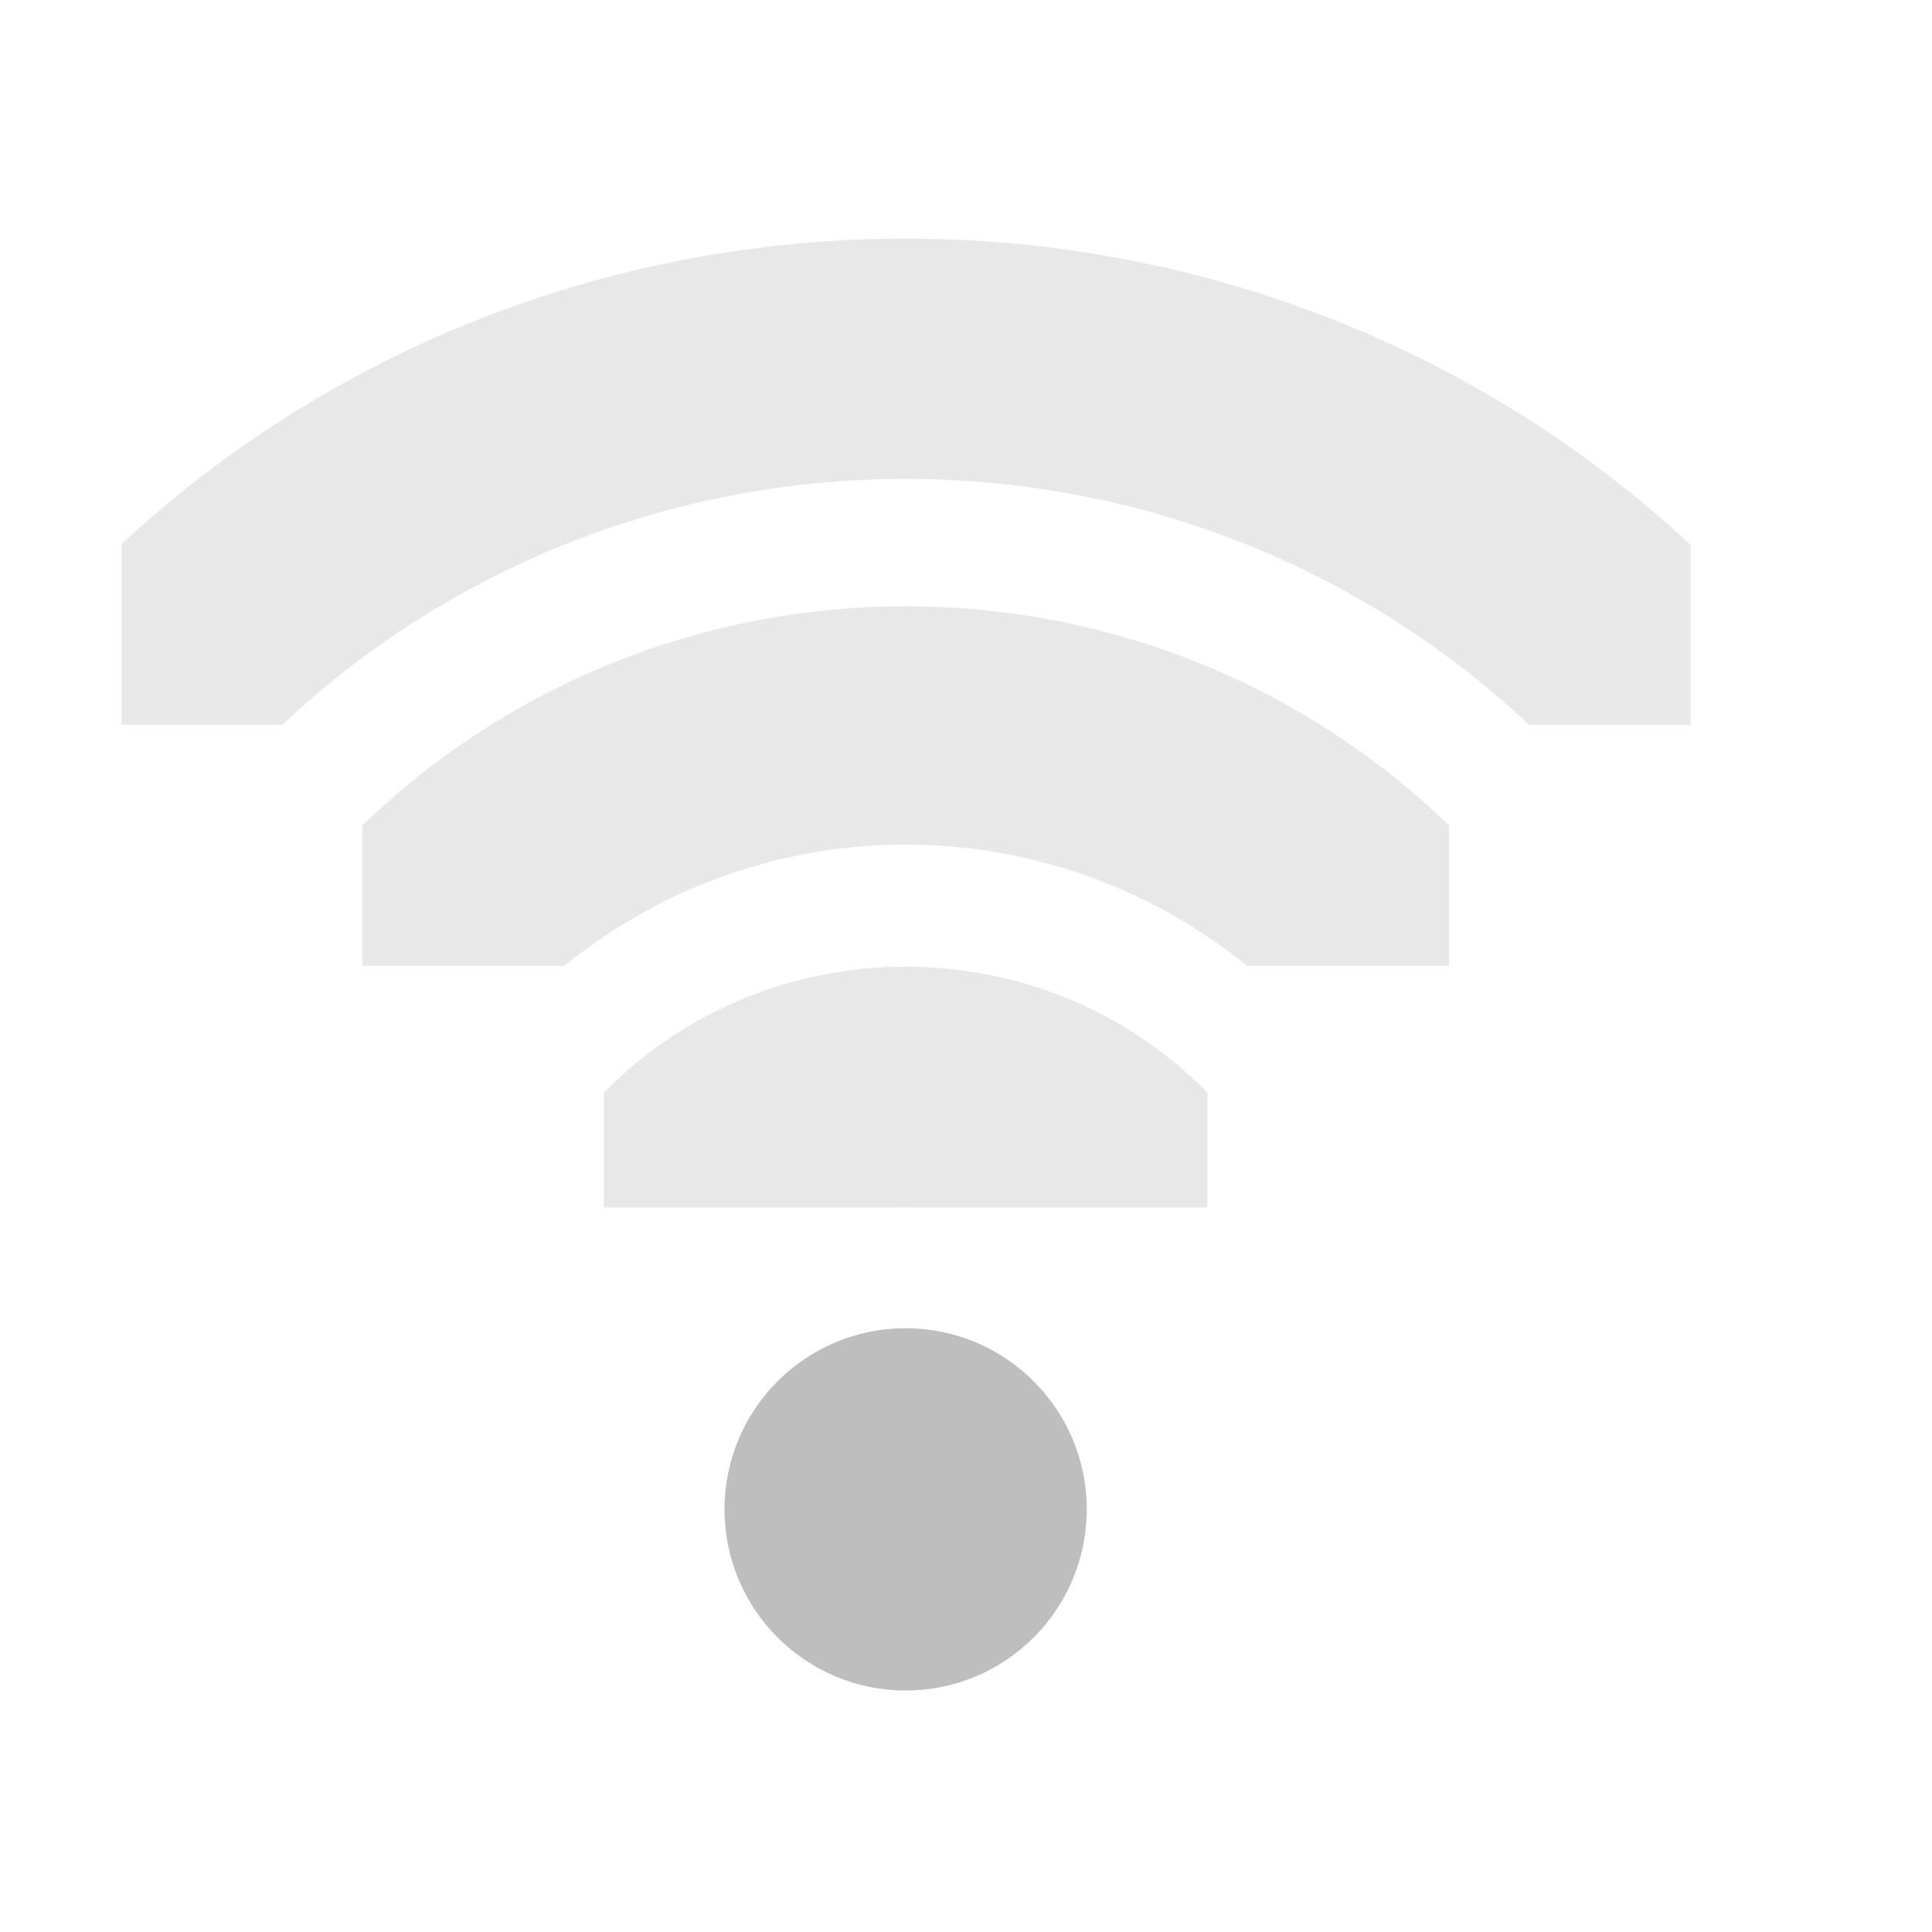
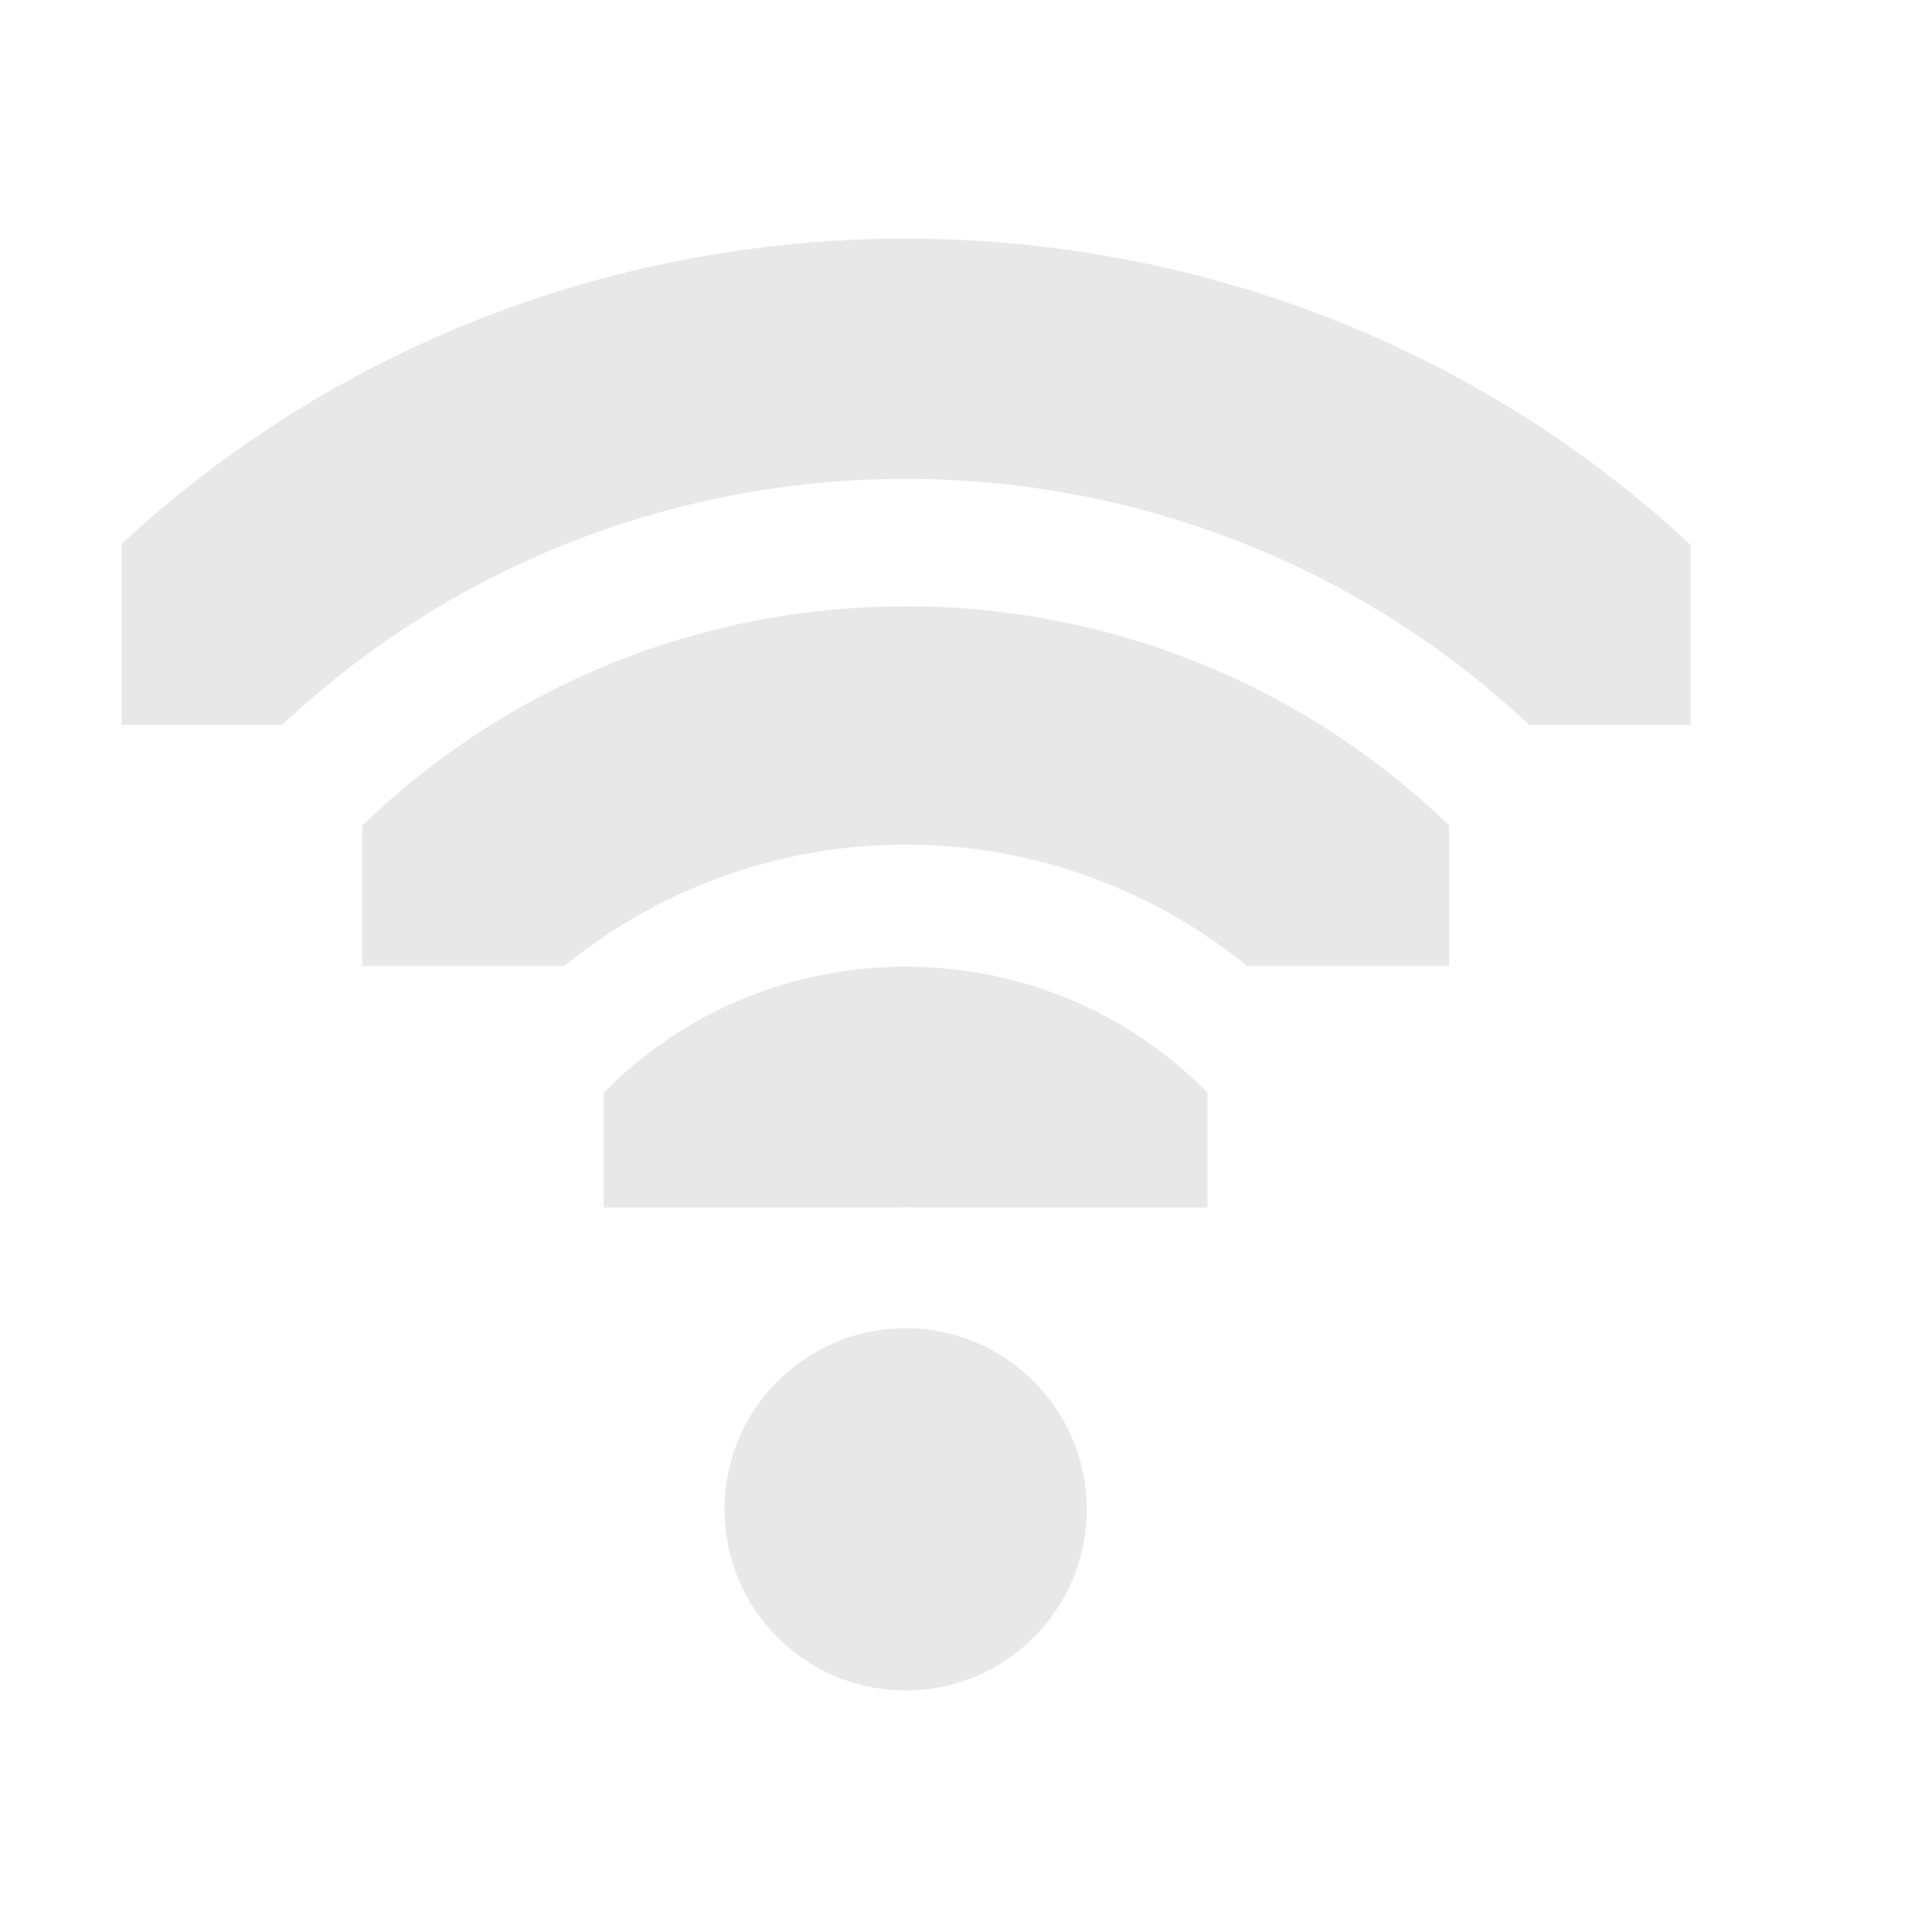
<svg xmlns="http://www.w3.org/2000/svg" id="svg7384" version="1.1" height="16" width="16">
  <defs id="defs7386">
-     <clipPath id="clipPath6279-6-1-4-5" clipPathUnits="userSpaceOnUse">
-       <rect x="26.85" y="220.75" id="rect6281-3-0-3-5" height="6.375" style="color:#bebebe;fill:#bebebe;fill-opacity:1;fill-rule:nonzero;stroke:none;stroke-width:2;marker:none;visibility:visible;display:inline;overflow:visible" width="3.825" />
+     <clipPath id="clipPath6279-6-1" clipPathUnits="userSpaceOnUse">
+       <rect x="26.85" y="220.75" id="rect6281-3-1" height="6.375" style="color:#bebebe;fill:#bebebe;fill-opacity:1;fill-rule:nonzero;stroke:none;stroke-width:2;marker:none;visibility:visible;display:inline;overflow:visible" width="3.825" />
    </clipPath>
-     <clipPath id="clipPath6265-33-6-5-1-3" clipPathUnits="userSpaceOnUse">
-       <rect x="26.966" y="221.33" id="rect6267-6-9-1-4-8" height="5.216" style="color:#bebebe;fill:#bebebe;fill-opacity:1;fill-rule:nonzero;stroke:none;stroke-width:2;marker:none;visibility:visible;display:inline;overflow:visible" width="2.898" />
+     <clipPath id="clipPath6265-33-6-4-0" clipPathUnits="userSpaceOnUse">
+       <rect x="26.966" y="221.33" id="rect6267-6-9-19-3" height="5.216" style="color:#bebebe;fill:#bebebe;fill-opacity:1;fill-rule:nonzero;stroke:none;stroke-width:2;marker:none;visibility:visible;display:inline;overflow:visible" width="2.898" />
    </clipPath>
-     <clipPath id="clipPath6259-6-8-2-1-6-6" clipPathUnits="userSpaceOnUse">
-       <rect x="26.999" y="221.502" id="rect6261-4-9-2-0-9-0" height="4.873" style="color:#bebebe;fill:#bebebe;fill-opacity:1;stroke:none;stroke-width:2;marker:none;visibility:visible;display:inline;overflow:visible" width="1.876" />
+     <clipPath id="clipPath6259-6-8-2-8-0" clipPathUnits="userSpaceOnUse">
+       <rect x="26.999" y="221.502" id="rect6261-4-9-2-7-0" height="4.873" style="color:#bebebe;fill:#bebebe;fill-opacity:1;stroke:none;stroke-width:2;marker:none;visibility:visible;display:inline;overflow:visible" width="1.876" />
    </clipPath>
  </defs>
-   <g transform="translate(-101.0002,-177)" id="layer9" style="display:inline">
-     <path transform="matrix(1.5,0,0,1.5,66.5002,-124)" d="m 29,209 a 1,1 0 1 1 -2,0 1,1 0 1 1 2,0 z" id="path3771" style="fill:#bebebe;fill-opacity:1;stroke:none;display:inline" />
-     <path transform="matrix(0,-0.784314,0.784314,0,-67.137,208.059)" d="m 26.938,220.406 a 1.275,1.275 0 0 0 -0.656,2.188 c 0.758,0.758 0.758,1.93 0,2.688 a 1.282,1.282 0 1 0 1.812,1.812 c 1.732,-1.732 1.732,-4.58 0,-6.312 a 1.275,1.275 0 0 0 -1.156,-0.375 z" clip-path="url(#clipPath6279-6-1-4-5)" id="path3753-6-8" style="font-size:medium;font-style:normal;font-variant:normal;font-weight:normal;font-stretch:normal;text-indent:0;text-align:start;text-decoration:none;line-height:normal;letter-spacing:normal;word-spacing:normal;text-transform:none;direction:ltr;block-progression:tb;writing-mode:lr-tb;text-anchor:start;baseline-shift:baseline;opacity:0.35;color:#000000;fill:#bebebe;fill-opacity:1;stroke:none;stroke-width:2.55;marker:none;visibility:visible;display:inline;overflow:visible;enable-background:accumulate;font-family:Sans;-inkscape-font-specification:Sans" />
-     <path transform="matrix(0,-1.72549,1.72549,0,-277.9018,231.529)" d="m 27.125,221.094 a 0.58,0.58 0 0 0 -0.344,1 c 1.023,1.023 1.023,2.664 0,3.688 a 0.58,0.58 0 1 0 0.812,0.812 c 1.466,-1.466 1.466,-3.846 0,-5.312 a 0.58,0.58 0 0 0 -0.469,-0.188 z" clip-path="url(#clipPath6265-33-6-5-1-3)" id="path3745-5-4-5" style="font-size:medium;font-style:normal;font-variant:normal;font-weight:normal;font-stretch:normal;text-indent:0;text-align:start;text-decoration:none;line-height:normal;letter-spacing:normal;word-spacing:normal;text-transform:none;direction:ltr;block-progression:tb;writing-mode:lr-tb;text-anchor:start;baseline-shift:baseline;opacity:0.35;color:#000000;fill:#bebebe;fill-opacity:1;stroke:none;stroke-width:1.159;marker:none;visibility:visible;display:inline;overflow:visible;enable-background:accumulate;font-family:Sans;-inkscape-font-specification:Sans" />
-     <path transform="matrix(0,-2.66667,2.66667,0,-488.6658,255)" d="m 27.062,221.312 a 0.375,0.375 0 0 0 -0.125,0.625 c 1.101,1.101 1.101,2.899 0,4 a 0.376,0.376 0 1 0 0.531,0.531 c 1.388,-1.388 1.388,-3.674 0,-5.062 a 0.375,0.375 0 0 0 -0.406,-0.094 z" clip-path="url(#clipPath6259-6-8-2-1-6-6)" id="path2937-7-7-0" style="font-size:medium;font-style:normal;font-variant:normal;font-weight:normal;font-stretch:normal;text-indent:0;text-align:start;text-decoration:none;line-height:normal;letter-spacing:normal;word-spacing:normal;text-transform:none;direction:ltr;block-progression:tb;writing-mode:lr-tb;text-anchor:start;baseline-shift:baseline;opacity:0.35;color:#000000;fill:#bebebe;fill-opacity:1;stroke:none;stroke-width:0.75;marker:none;visibility:visible;display:inline;overflow:visible;enable-background:accumulate;font-family:Sans;-inkscape-font-specification:Sans" />
+   <g transform="translate(-81.0002,-177)" id="layer9" style="display:inline">
+     <path transform="matrix(0,-0.784314,0.784314,0,-87.1368,208.059)" d="m 26.938,220.406 a 1.275,1.275 0 0 0 -0.656,2.188 c 0.758,0.758 0.758,1.93 0,2.688 a 1.282,1.282 0 1 0 1.812,1.812 c 1.732,-1.732 1.732,-4.58 0,-6.312 a 1.275,1.275 0 0 0 -1.156,-0.375 z" clip-path="url(#clipPath6279-6-1)" id="path3753-6" style="font-size:medium;font-style:normal;font-variant:normal;font-weight:normal;font-stretch:normal;text-indent:0;text-align:start;text-decoration:none;line-height:normal;letter-spacing:normal;word-spacing:normal;text-transform:none;direction:ltr;block-progression:tb;writing-mode:lr-tb;text-anchor:start;baseline-shift:baseline;color:#000000;fill:#bebebe;fill-opacity:1;stroke:none;stroke-width:2.55;marker:none;visibility:visible;display:inline;overflow:visible;enable-background:accumulate;font-family:Sans;-inkscape-font-specification:Sans;opacity:0.35" />
+     <path transform="matrix(1.5,0,0,1.5,46.5002,-124)" d="m 29,209 c 0,0.552 -0.448,1 -1,1 -0.552,0 -1,-0.448 -1,-1 0,-0.552 0.448,-1 1,-1 0.552,0 1,0.448 1,1 z" id="path3761-1" style="fill:#bebebe;fill-opacity:1;stroke:none;display:inline;opacity:0.35" />
+     <path transform="matrix(0,-1.72549,1.72549,0,-297.9018,231.529)" d="m 27.125,221.094 a 0.58,0.58 0 0 0 -0.344,1 c 1.023,1.023 1.023,2.664 0,3.688 a 0.58,0.58 0 1 0 0.812,0.812 c 1.466,-1.466 1.466,-3.846 0,-5.312 a 0.58,0.58 0 0 0 -0.469,-0.188 z" clip-path="url(#clipPath6265-33-6-4-0)" id="path3745-5-4" style="font-size:medium;font-style:normal;font-variant:normal;font-weight:normal;font-stretch:normal;text-indent:0;text-align:start;text-decoration:none;line-height:normal;letter-spacing:normal;word-spacing:normal;text-transform:none;direction:ltr;block-progression:tb;writing-mode:lr-tb;text-anchor:start;baseline-shift:baseline;opacity:0.35;color:#000000;fill:#bebebe;fill-opacity:1;stroke:none;stroke-width:1.159;marker:none;visibility:visible;display:inline;overflow:visible;enable-background:accumulate;font-family:Sans;-inkscape-font-specification:Sans" />
+     <path transform="matrix(0,-2.66667,2.66667,0,-508.6658,255)" d="m 27.062,221.312 a 0.375,0.375 0 0 0 -0.125,0.625 c 1.101,1.101 1.101,2.899 0,4 a 0.376,0.376 0 1 0 0.531,0.531 c 1.388,-1.388 1.388,-3.674 0,-5.062 a 0.375,0.375 0 0 0 -0.406,-0.094 z" clip-path="url(#clipPath6259-6-8-2-8-0)" id="path2937-7-7" style="font-size:medium;font-style:normal;font-variant:normal;font-weight:normal;font-stretch:normal;text-indent:0;text-align:start;text-decoration:none;line-height:normal;letter-spacing:normal;word-spacing:normal;text-transform:none;direction:ltr;block-progression:tb;writing-mode:lr-tb;text-anchor:start;baseline-shift:baseline;opacity:0.35;color:#000000;fill:#bebebe;fill-opacity:1;stroke:none;stroke-width:0.75;marker:none;visibility:visible;display:inline;overflow:visible;enable-background:accumulate;font-family:Sans;-inkscape-font-specification:Sans" />
  </g>
-   <g transform="translate(-101.0002,-177)" id="layer10" />
-   <g transform="translate(-101.0002,-177)" id="layer11" />
-   <g transform="translate(-101.0002,-177)" id="layer12" />
-   <g transform="translate(-101.0002,-177)" id="layer13" />
-   <g transform="translate(-101.0002,-177)" id="layer14" />
-   <g transform="translate(-101.0002,-177)" id="layer15" style="display:inline" />
-   <g transform="translate(-101.0002,-177)" id="g4953" style="display:inline" />
+   <g transform="translate(-81.0002,-177)" id="layer10" />
+   <g transform="translate(-81.0002,-177)" id="layer11" />
+   <g transform="translate(-81.0002,-177)" id="layer12" />
+   <g transform="translate(-81.0002,-177)" id="layer13" />
+   <g transform="translate(-81.0002,-177)" id="layer14" />
+   <g transform="translate(-81.0002,-177)" id="layer15" style="display:inline" />
+   <g transform="translate(-81.0002,-177)" id="g4953" style="display:inline" />
</svg>
